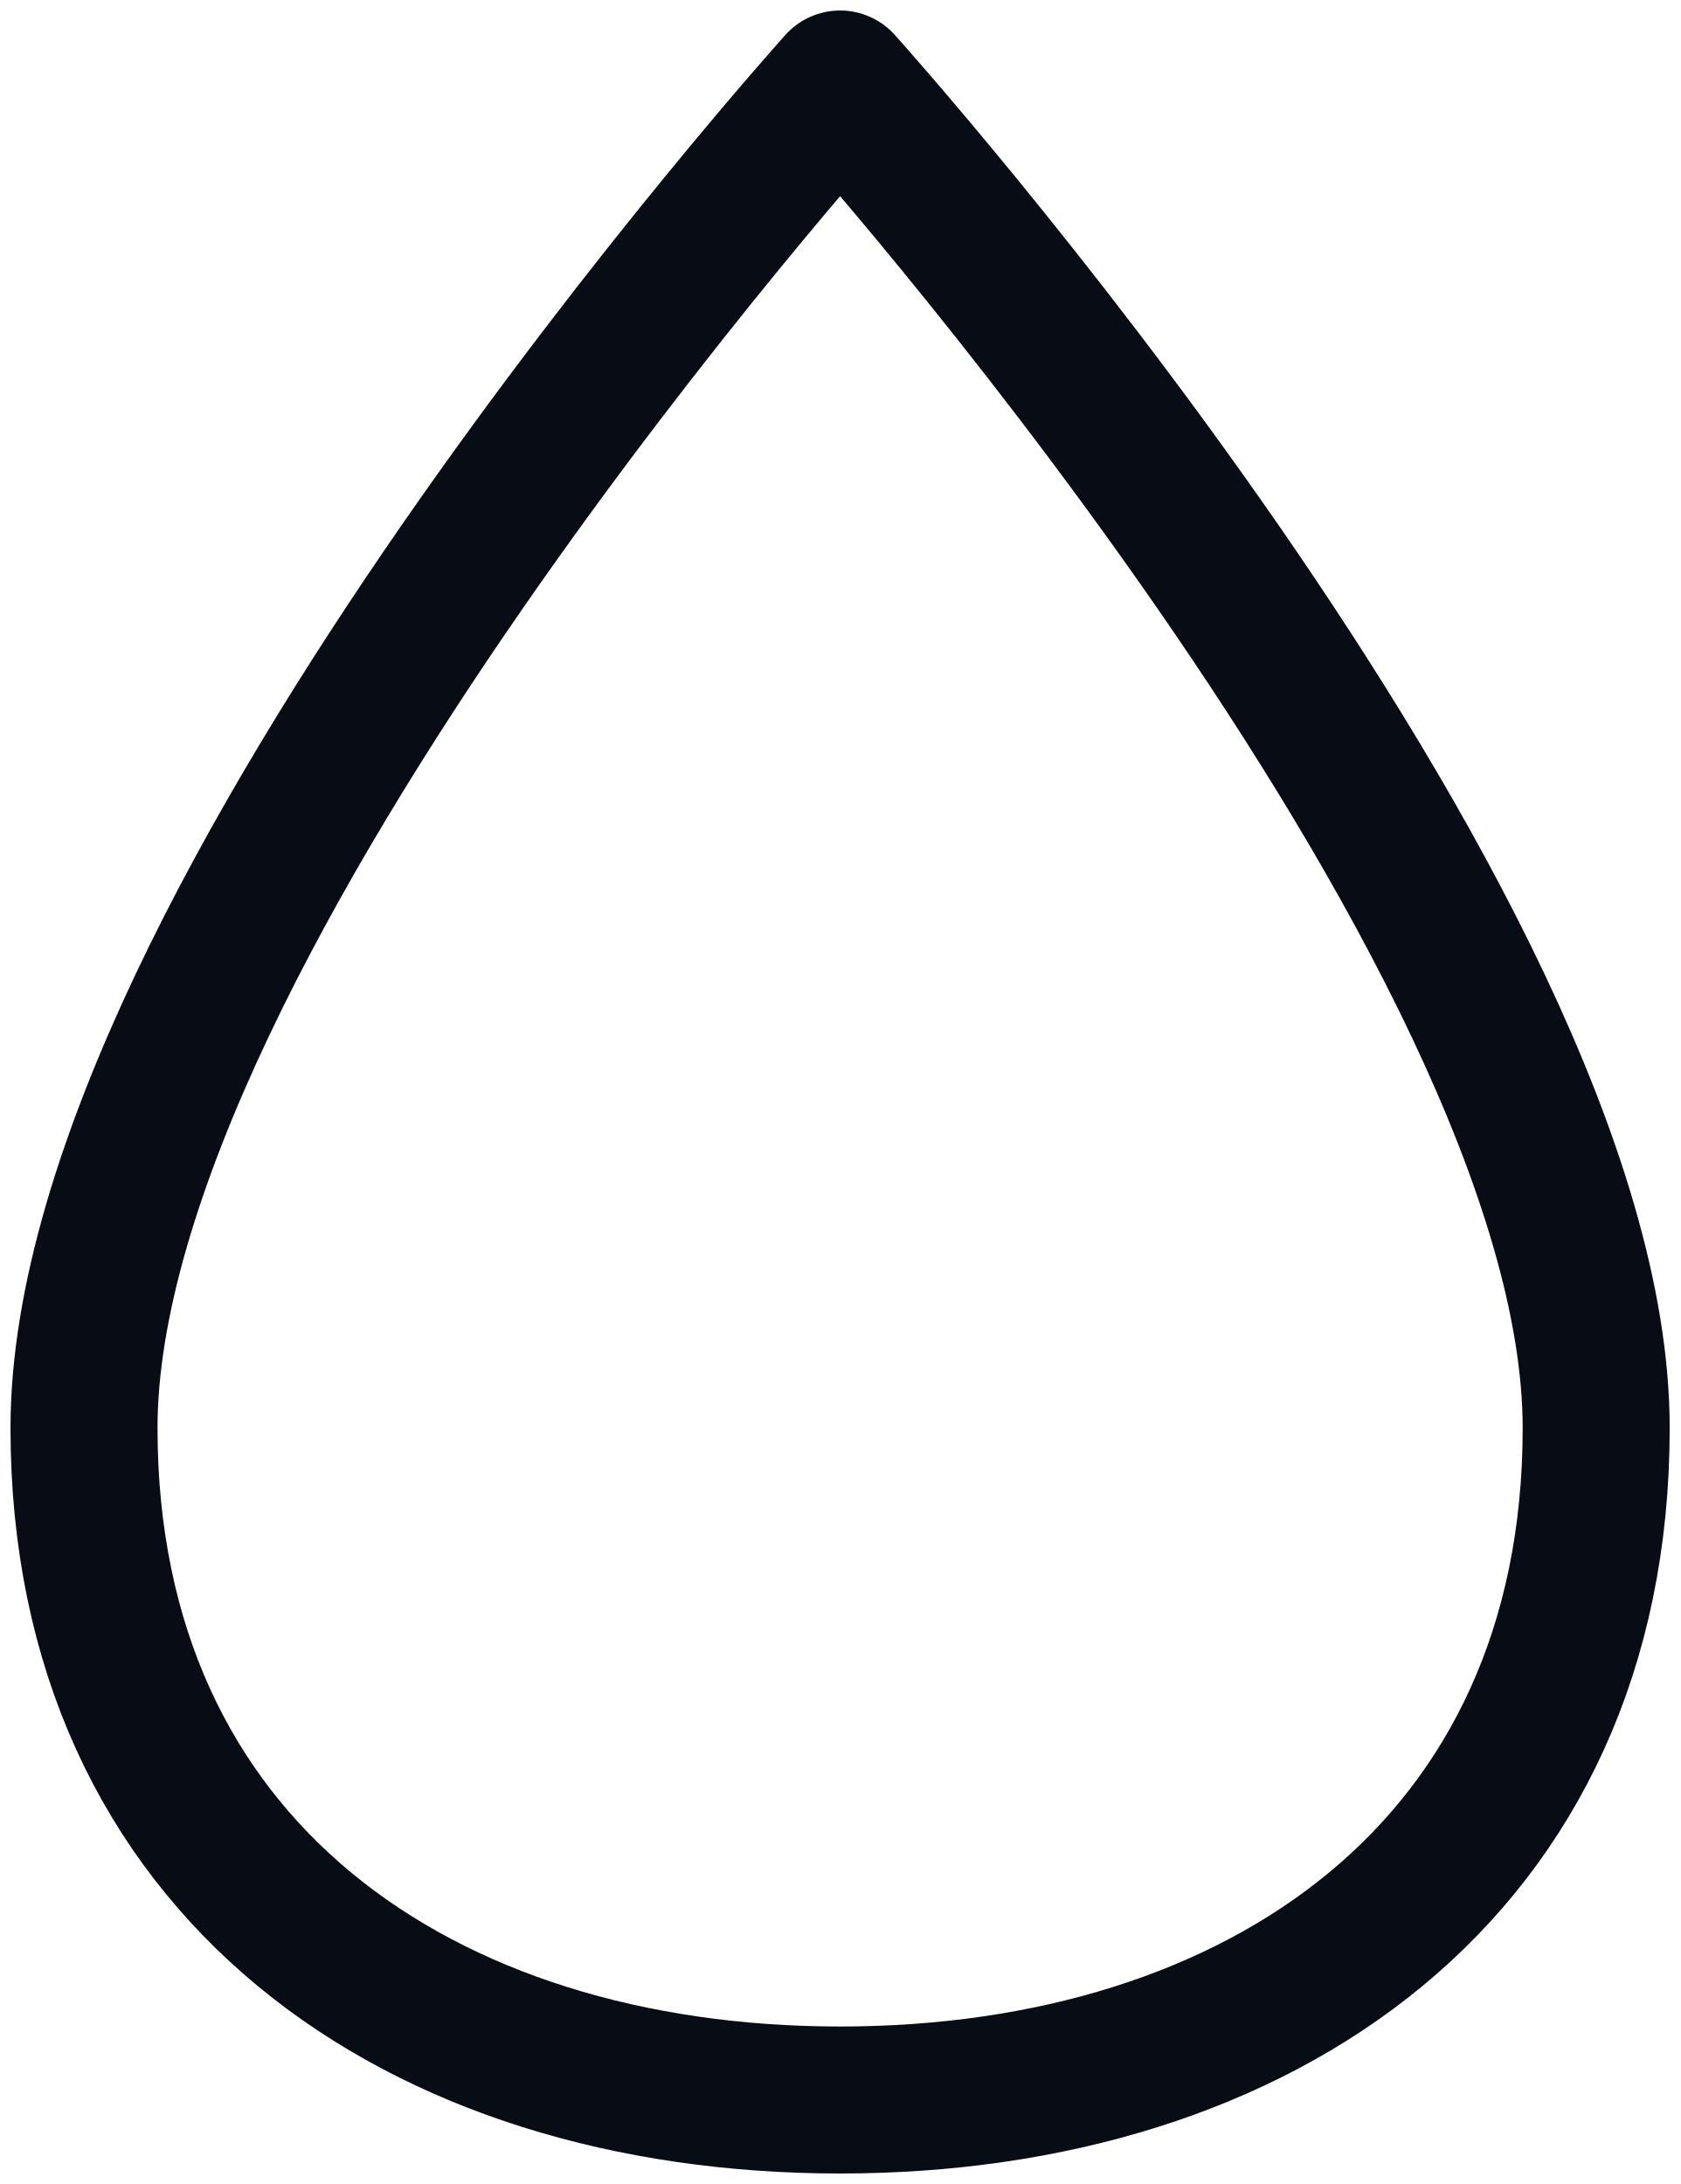
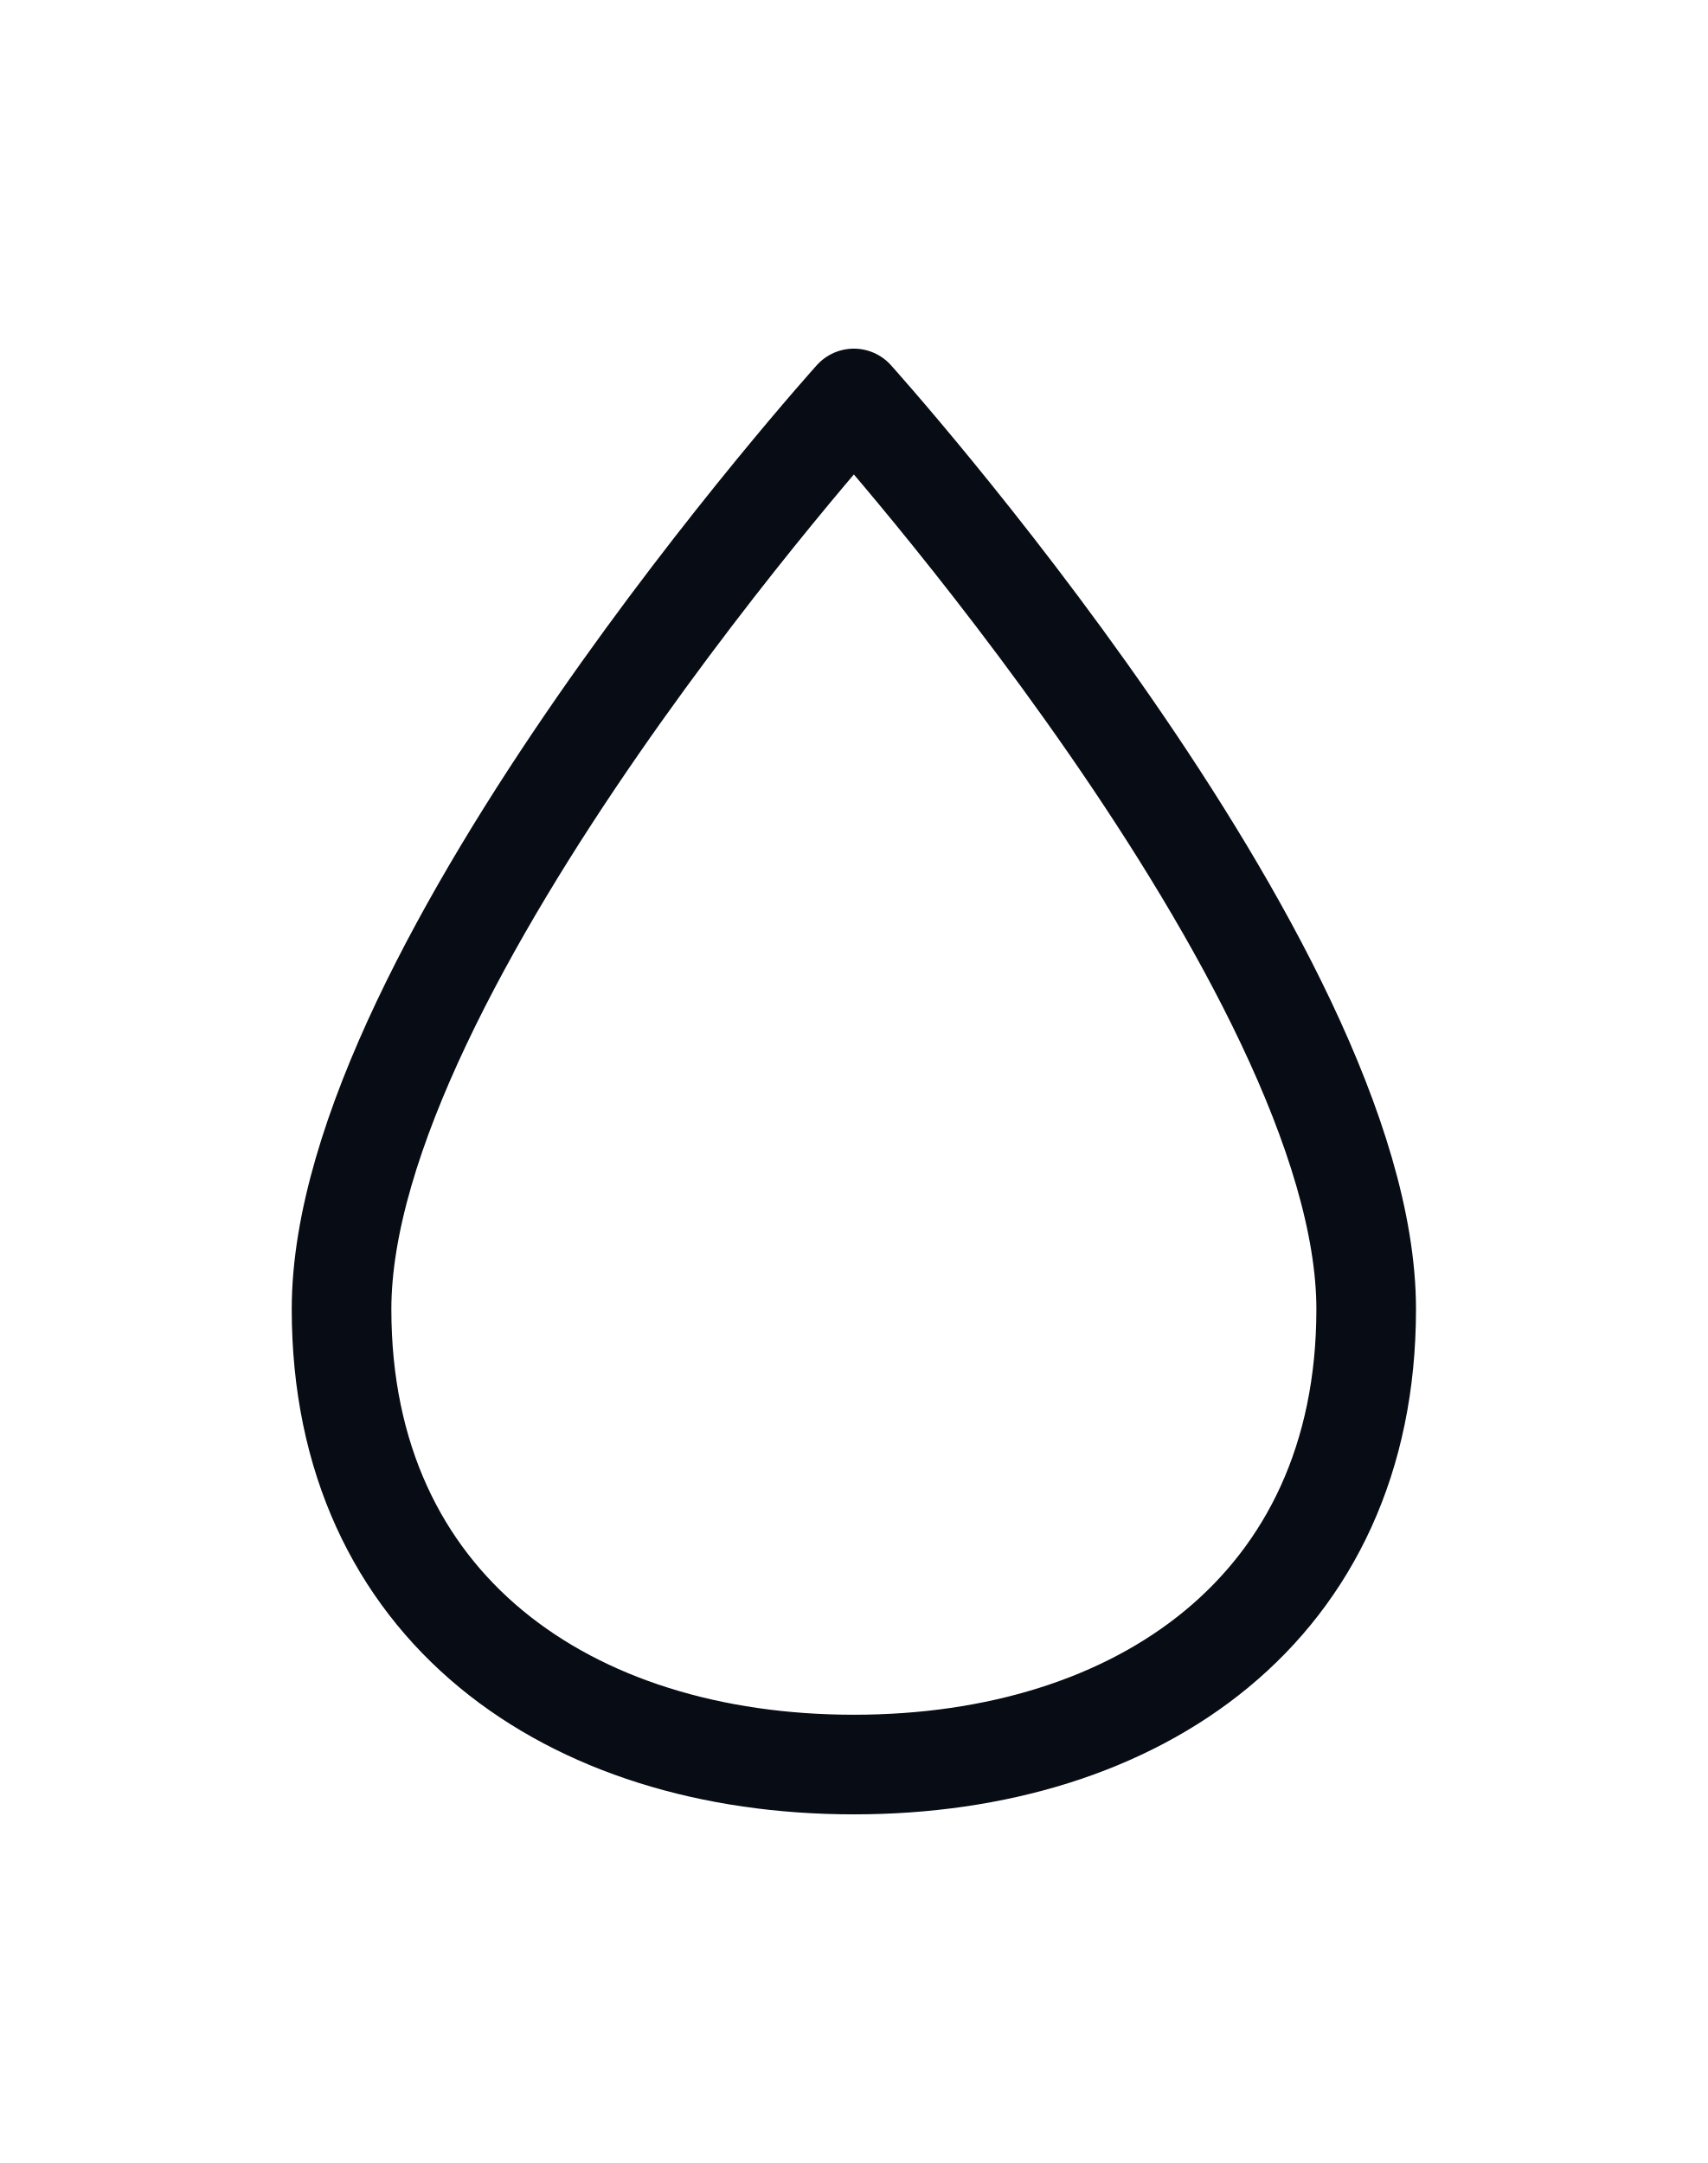
- <svg xmlns="http://www.w3.org/2000/svg" viewBox="0 0 40 52">
+ <svg xmlns="http://www.w3.org/2000/svg" viewBox="-10 -12 60 76">
  <path d="M20 2C20 2 2 22 2 34C2 44.5 10 50 20 50C30 50 38 44.5 38 34C38 22 20 2 20 2Z" fill="none" stroke="#080c14" stroke-width="3.5" stroke-linejoin="round" />
</svg>
